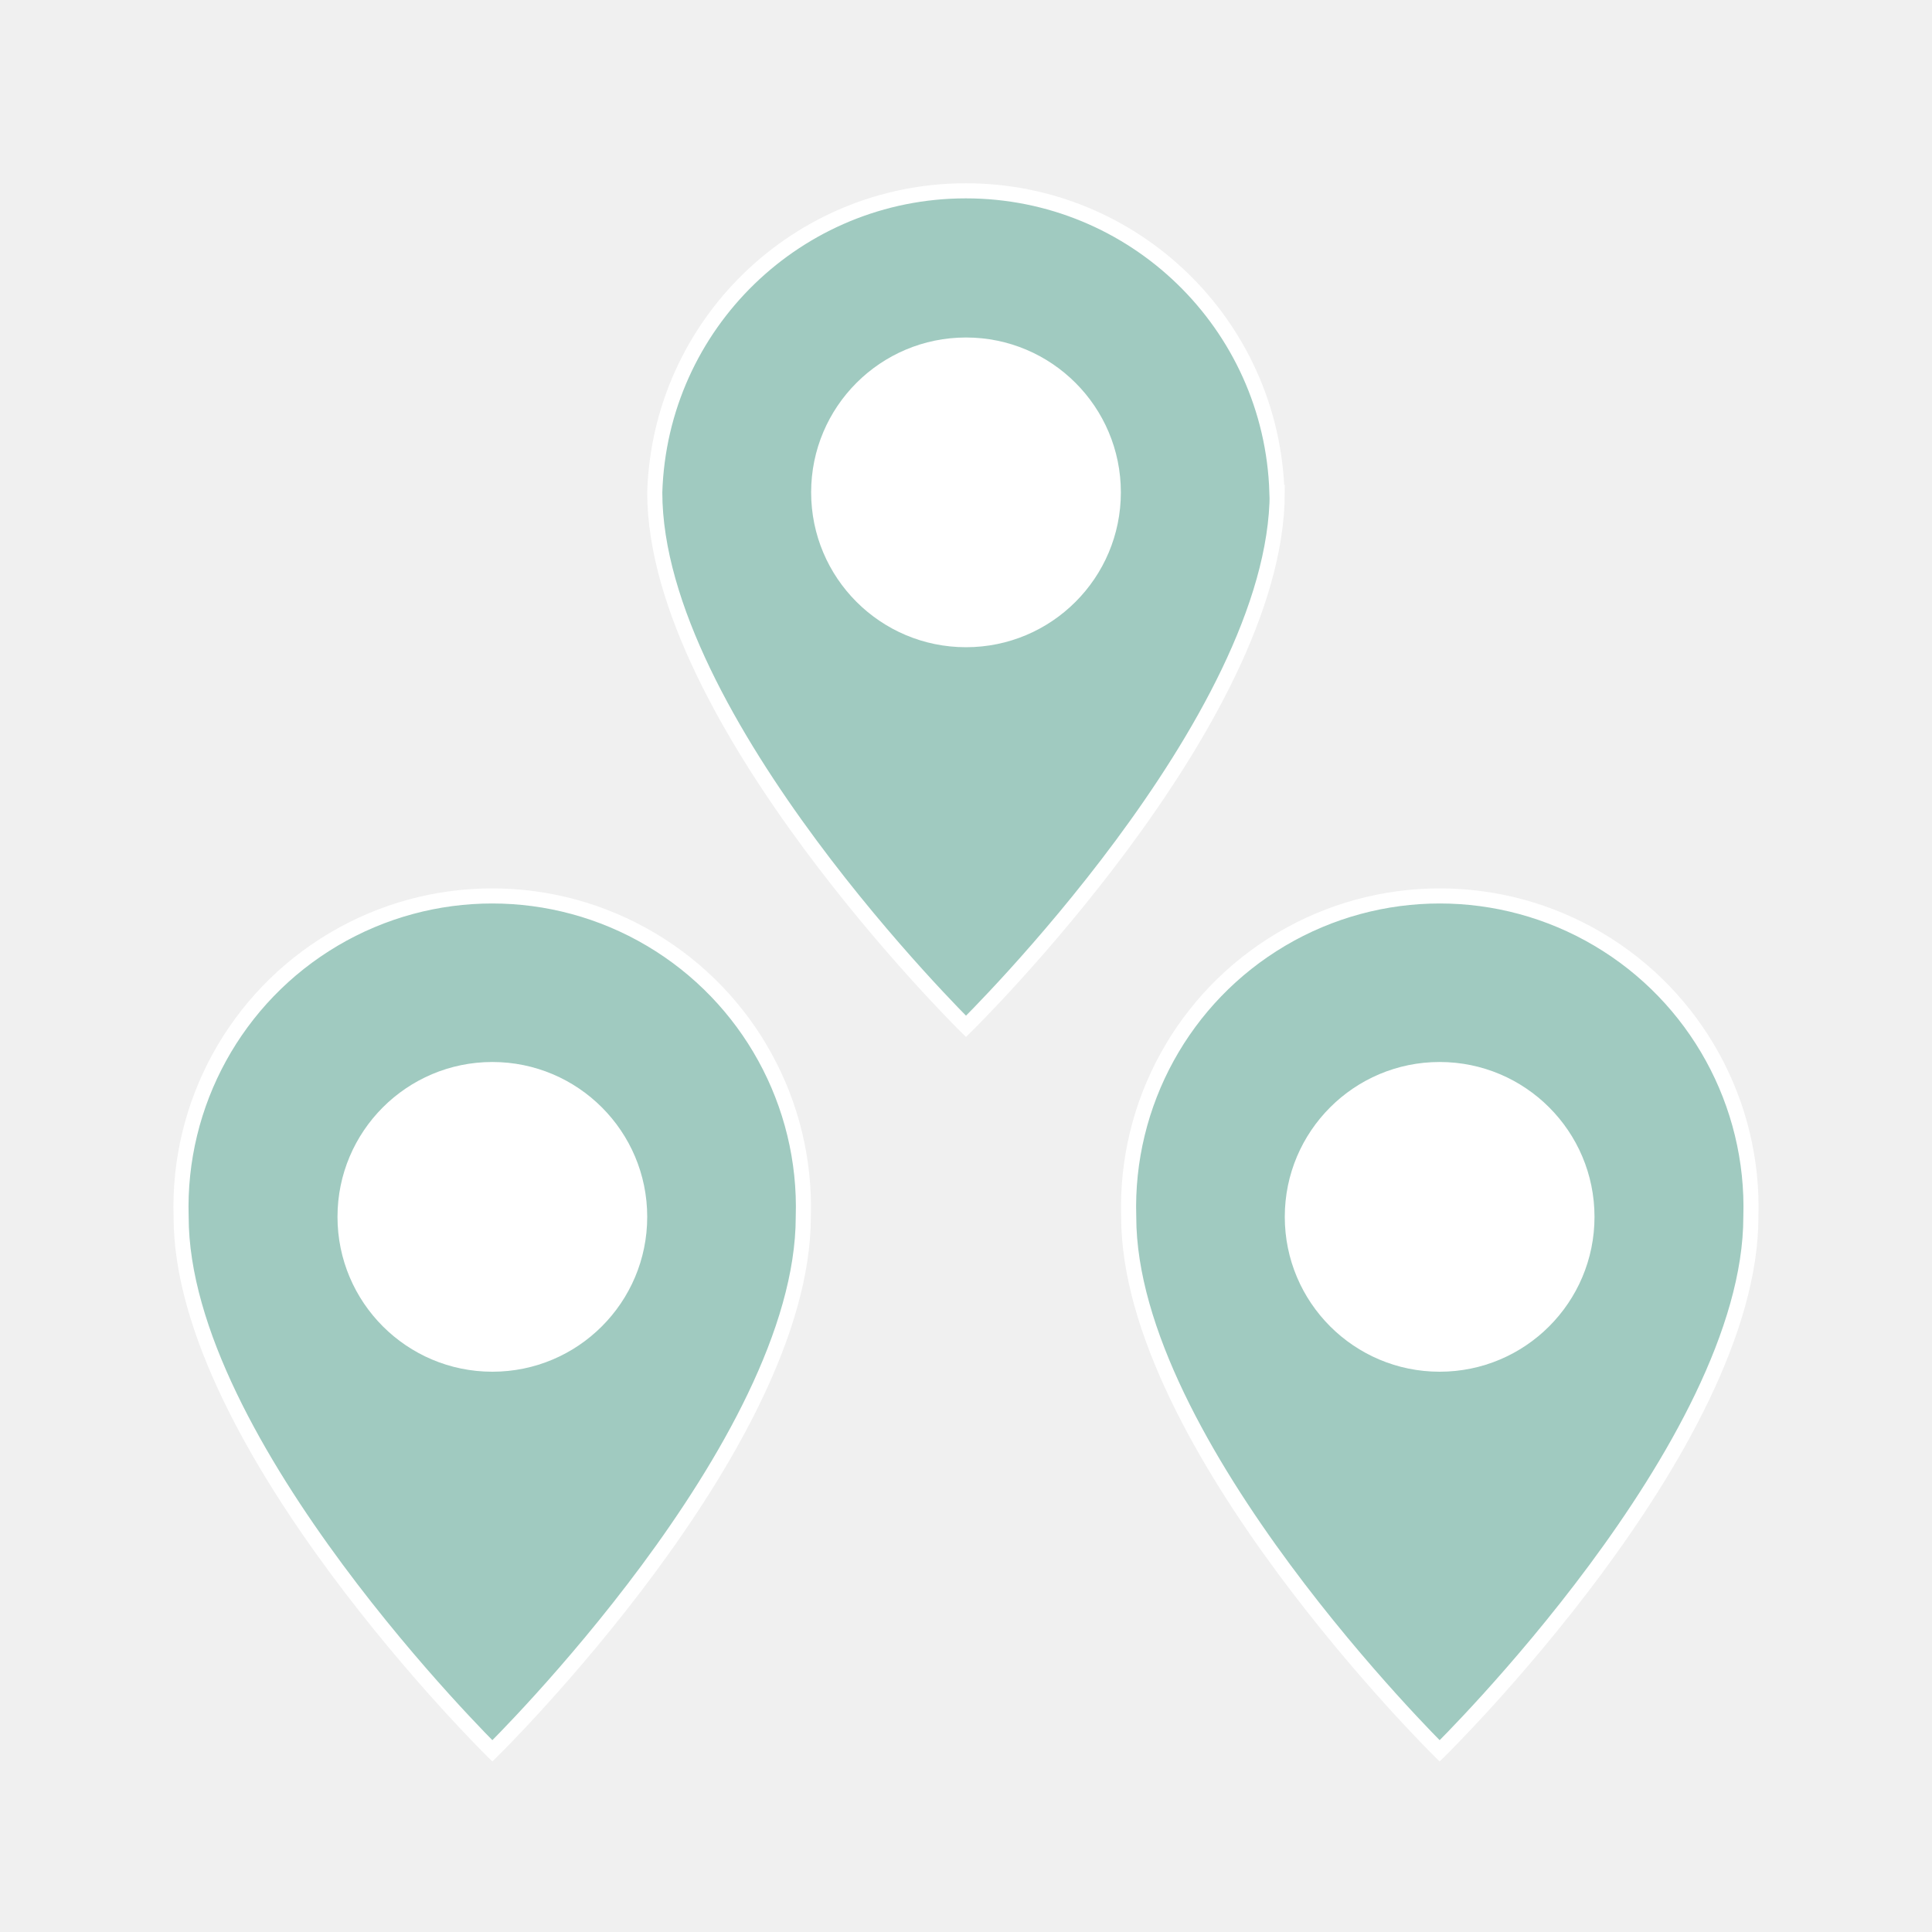
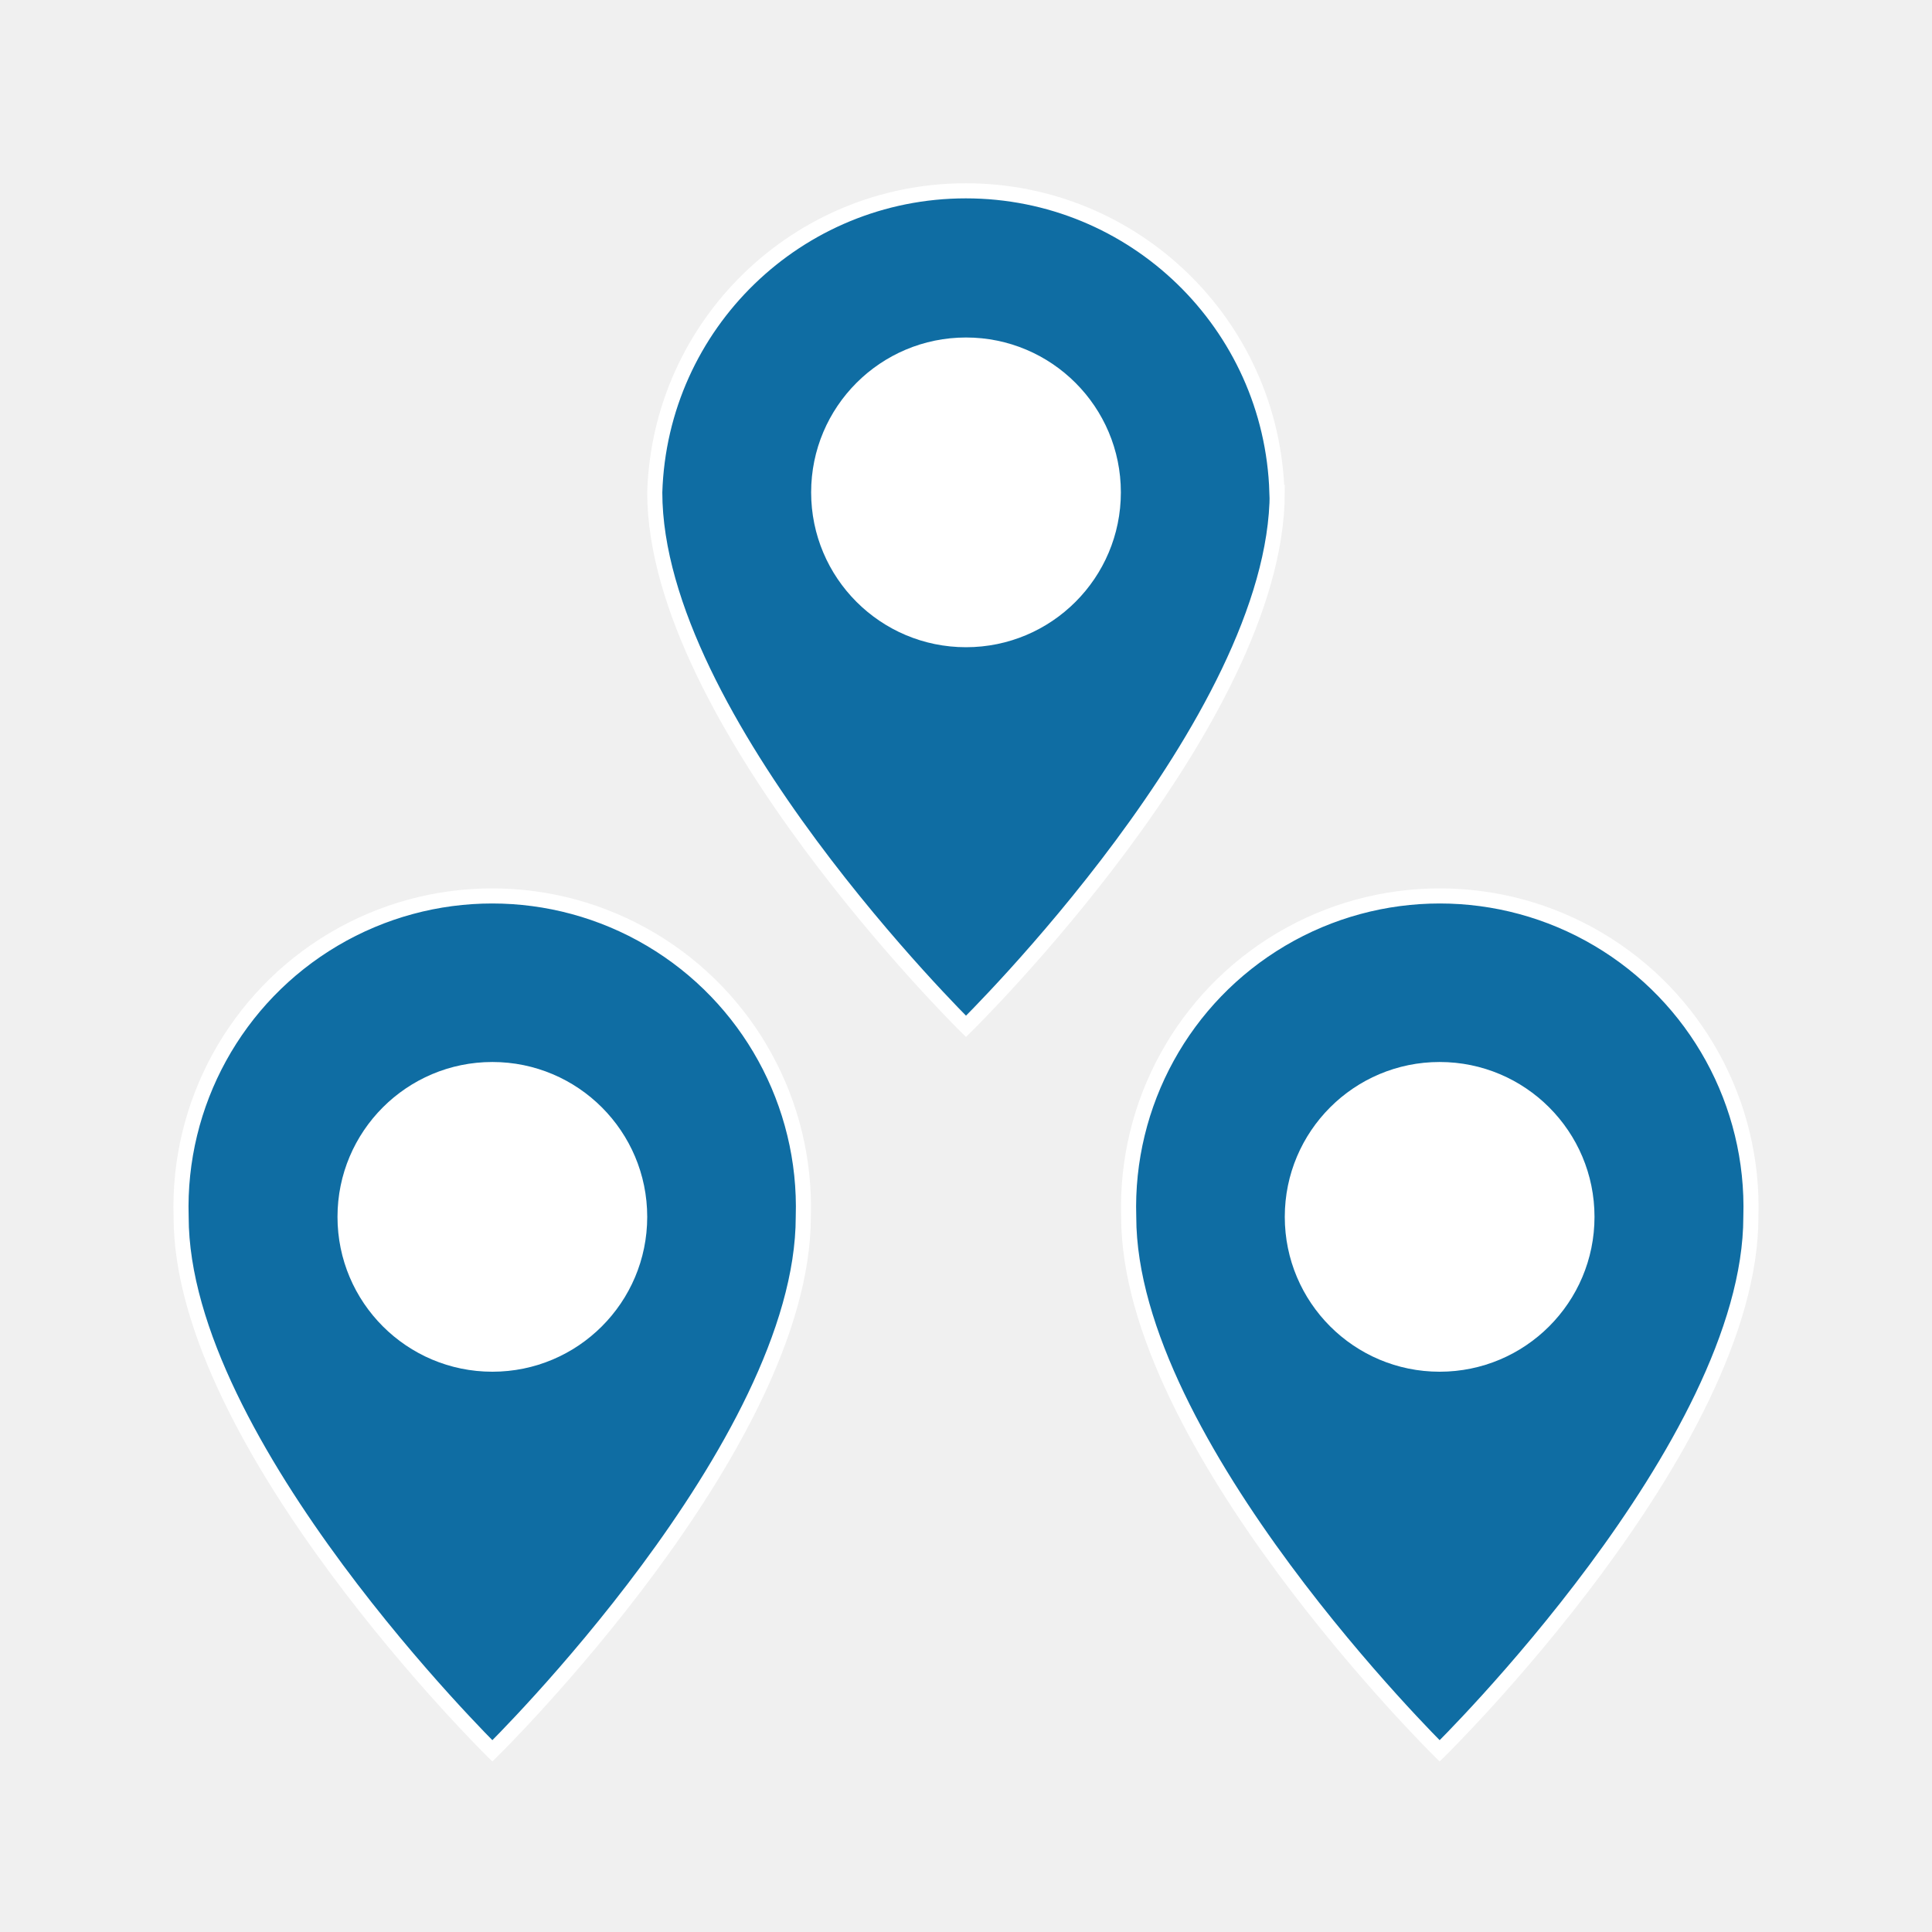
<svg xmlns="http://www.w3.org/2000/svg" viewBox="0 0 64 64">
  <defs>
-     <style>.cls-1{fill:none;}.cls-2{fill:#a0cac0;stroke:#fff;stroke-miterlimit:10;stroke-width:0.5px;}.cls-3{fill:#fff;}</style>
+     <style>.cls-1{fill:none;}.cls-2{fill:#0f6da3;stroke:#fff;stroke-miterlimit:10;stroke-width:0.5px;}.cls-3{fill:#fff;}</style>
  </defs>
  <g id="レイヤー_2" data-name="レイヤー 2">
    <g id="c-map__pin--other">
      <rect class="cls-1" width="64" height="64" />
      <g id="pin_m">
        <path class="cls-2" d="M42.31,16.31C42.31,23.89,32,34,32,34S21.69,23.85,21.69,16.31a10.31,10.31,0,0,1,20.61,0Z" />
        <circle class="cls-3" cx="32" cy="16.31" r="5.13" />
      </g>
      <g id="pin_m-2" data-name="pin_m">
        <path class="cls-2" d="M58,40.31C58,47.89,47.69,58,47.69,58S37.39,47.85,37.39,40.31a10.31,10.31,0,1,1,20.61,0Z" />
        <circle class="cls-3" cx="47.69" cy="40.31" r="5.13" />
      </g>
      <g id="pin_m-3" data-name="pin_m">
        <path class="cls-2" d="M26.61,40.31C26.61,47.89,16.31,58,16.31,58S6,47.85,6,40.31a10.31,10.31,0,1,1,20.61,0Z" />
        <circle class="cls-3" cx="16.31" cy="40.31" r="5.13" />
      </g>
    </g>
  </g>
</svg>
